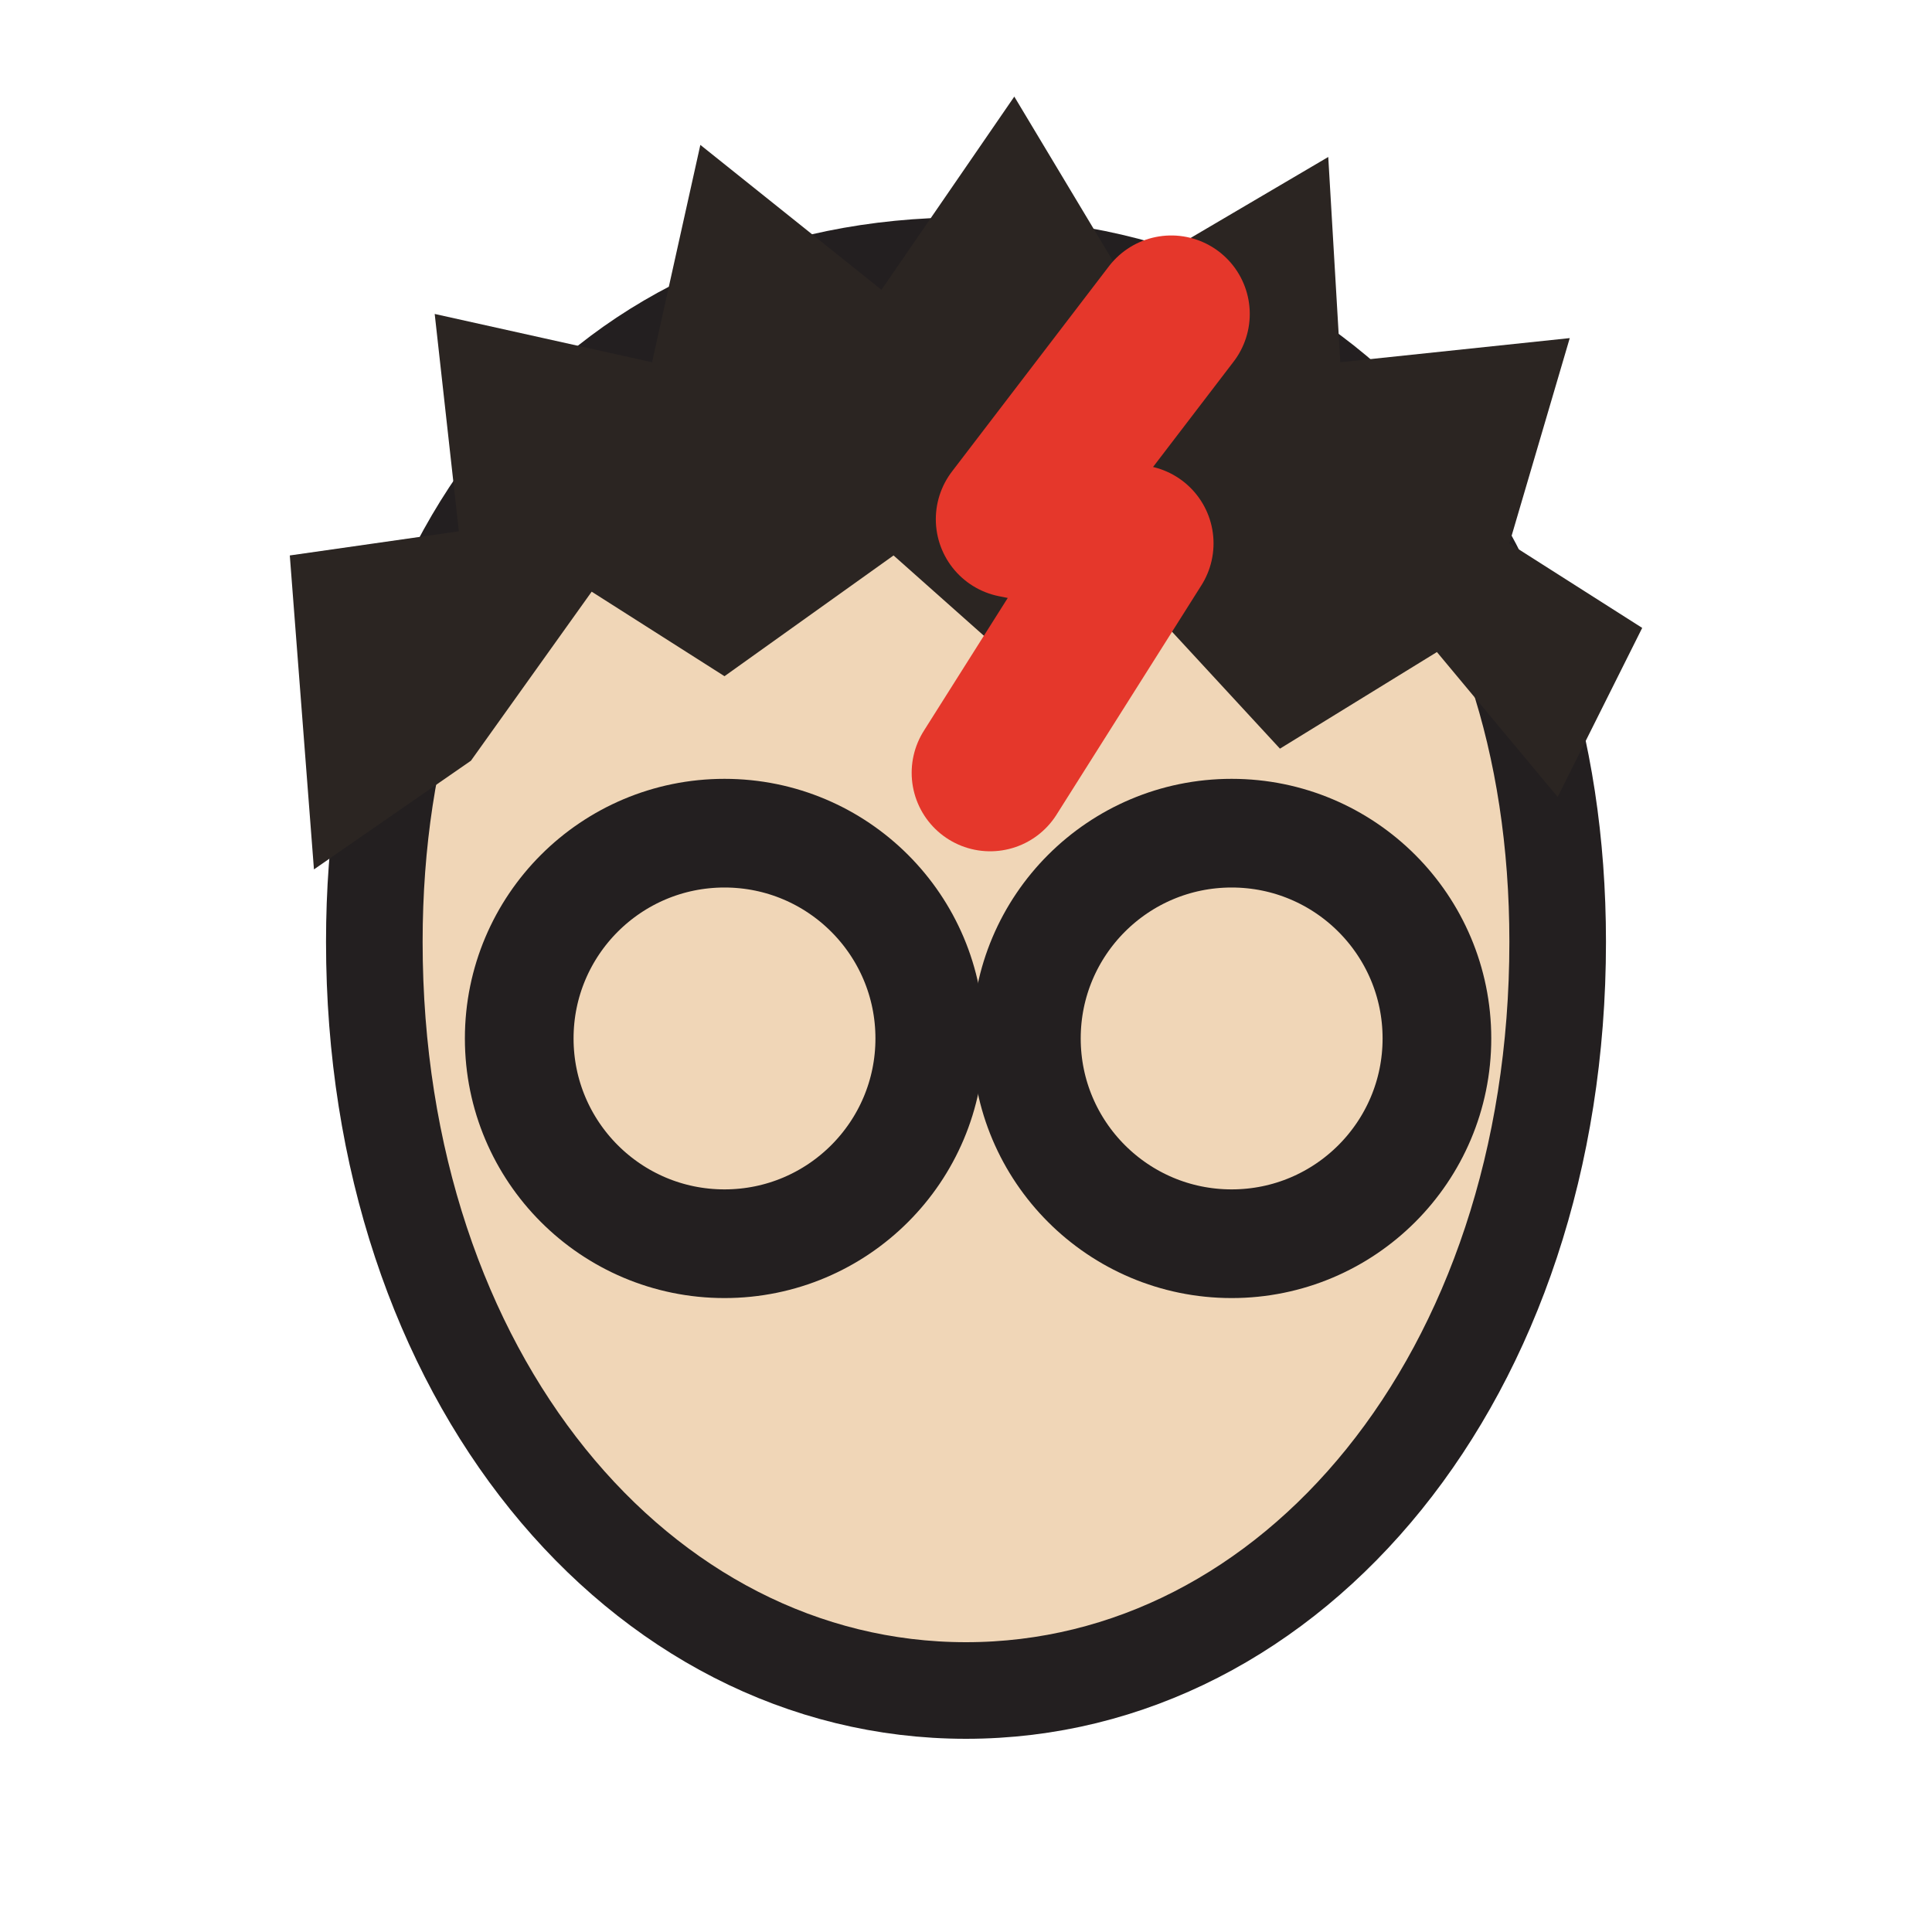
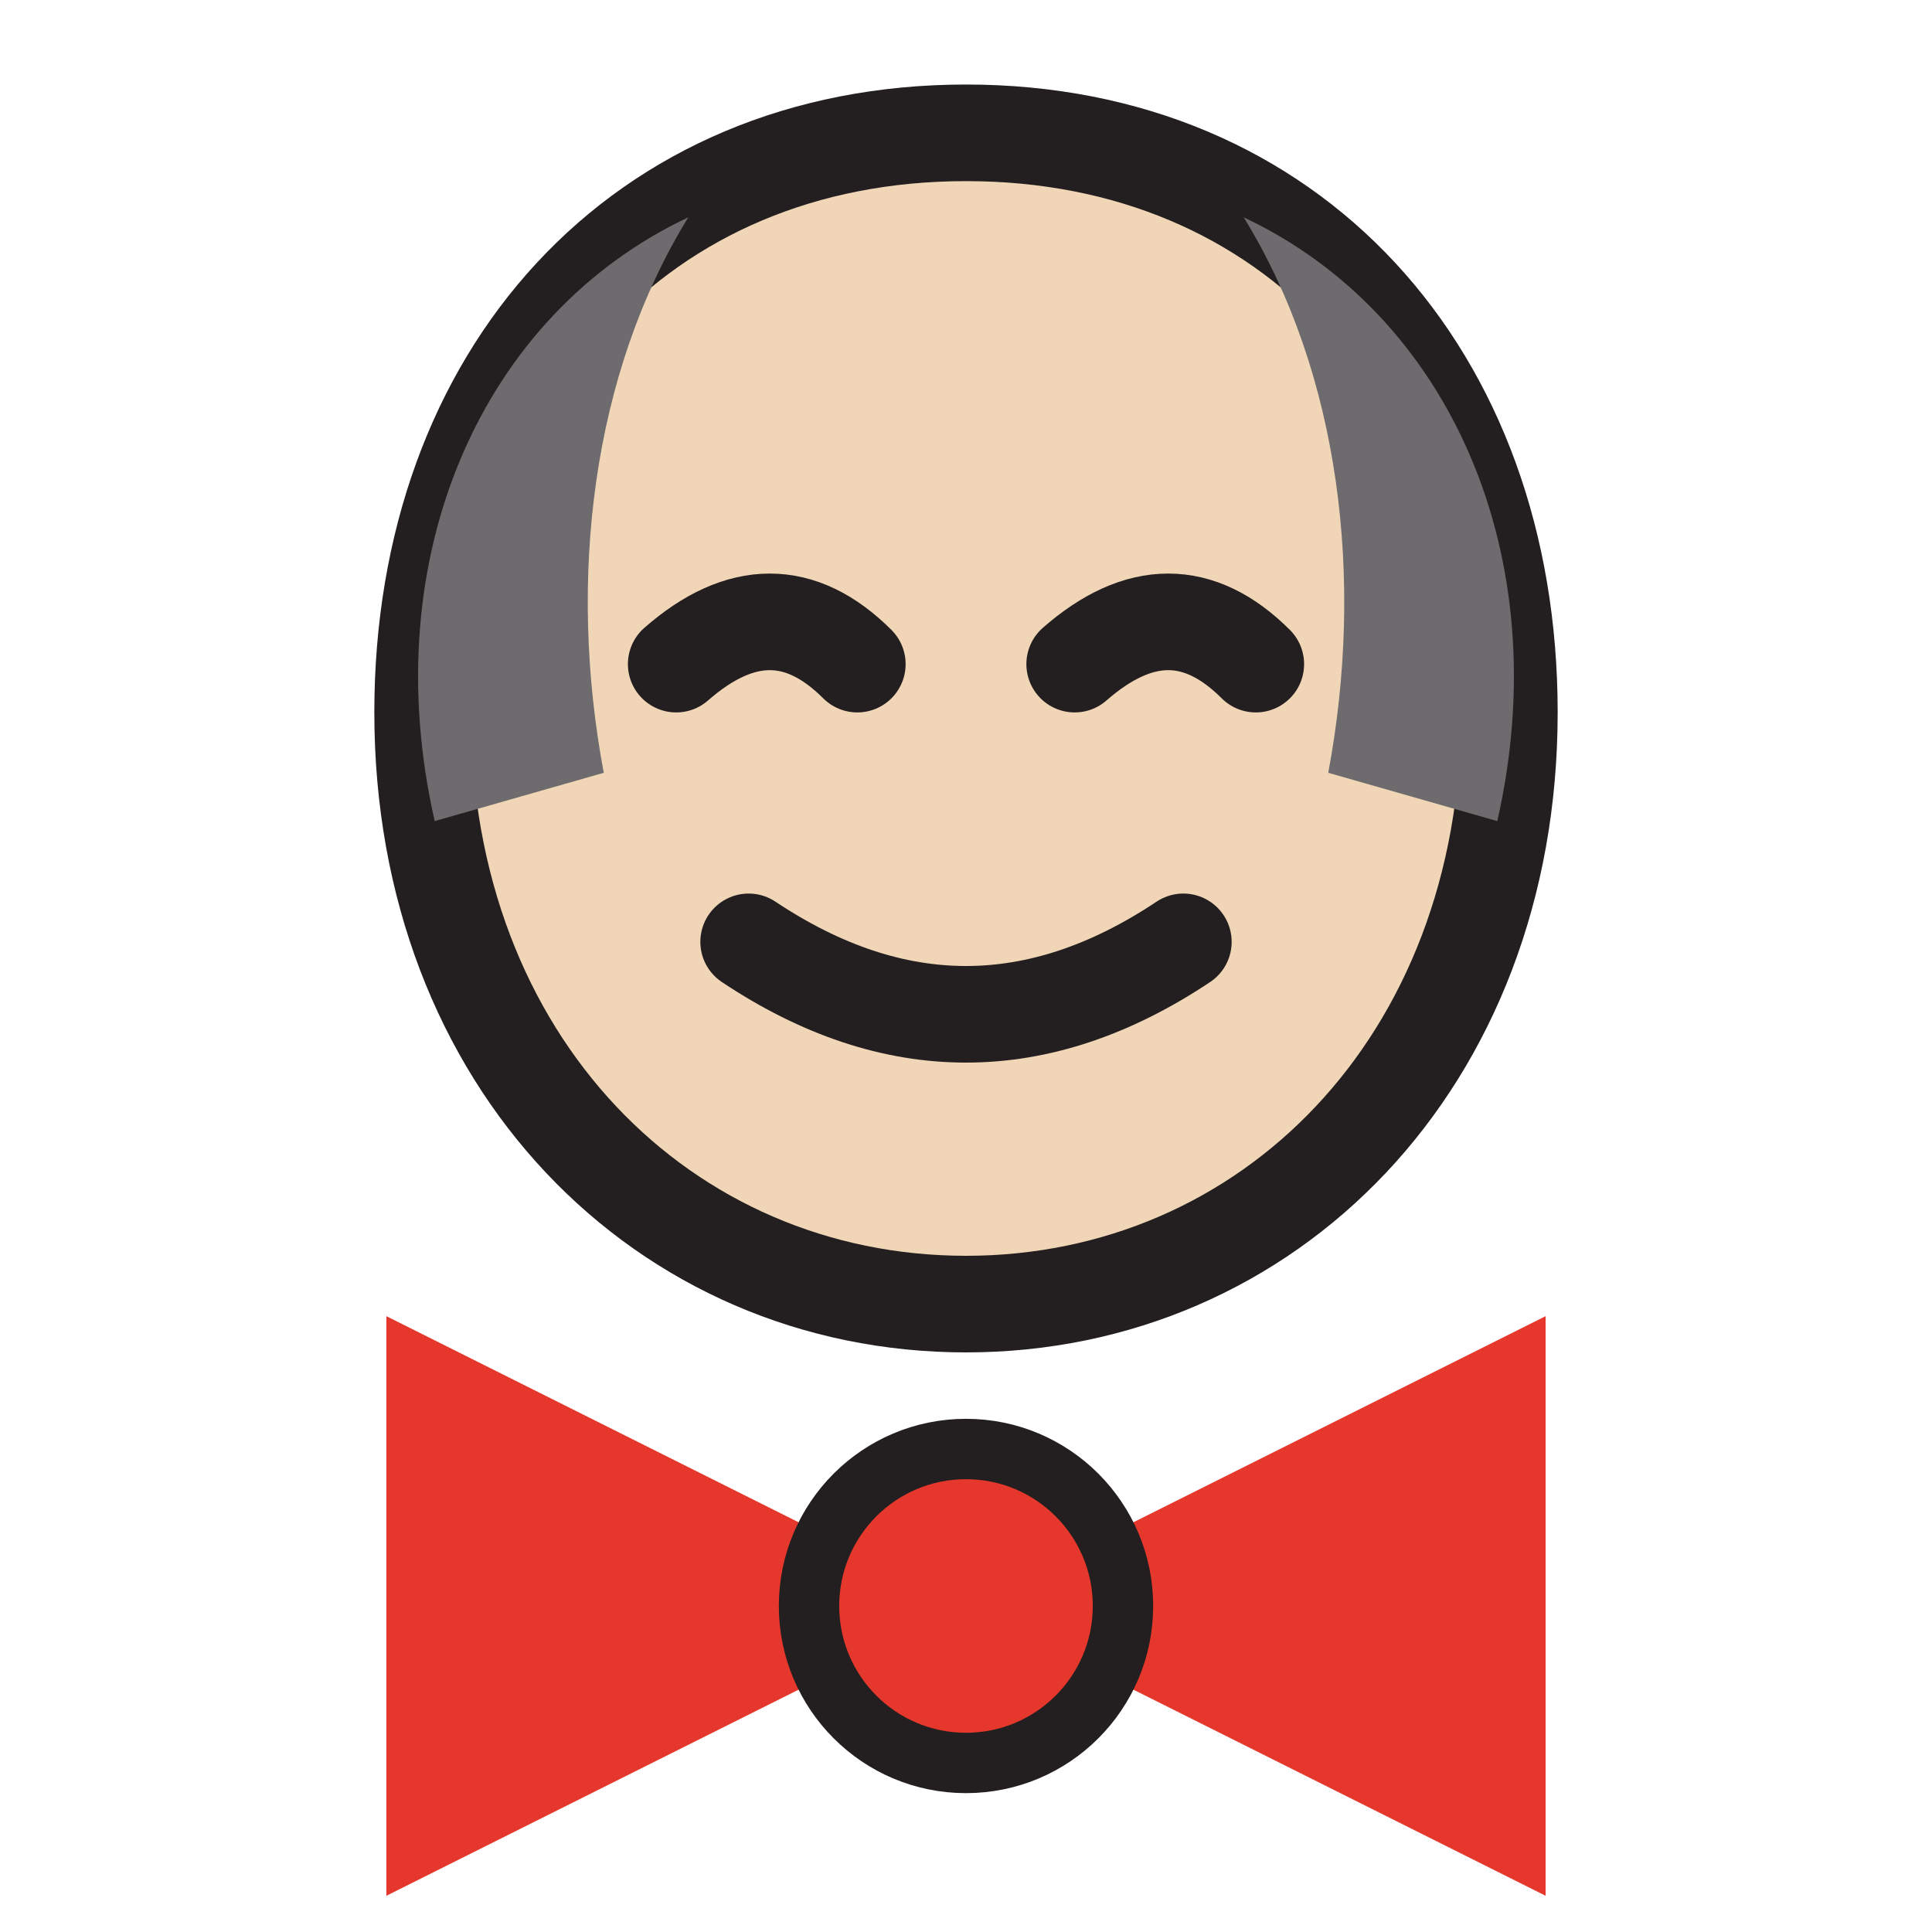
<svg xmlns="http://www.w3.org/2000/svg" width="16" height="16" viewBox="0 0 16 16">
-   <path d="M8 2.2c3 0 4.9 2.3 4.9 5.6 0 3.6-2.2 6.2-4.9 6.2S3.1 11.4 3.1 7.8C3.1 4.5 5 2.2 8 2.2z" fill="#f0d6b7" stroke="#231f20" stroke-width="0.8" />
-   <path d="M2.6 7.2 2.4 4.6 3.8 4.4 3.6 2.6 5.4 3 5.8 1.2 7.3 2.4 8.4 0.8 9.3 2.3 11 1.3 11.1 3 13 2.8 12.5 4.5 13.6 5.2 12.9 6.6 11.9 5.4 10.6 6.2 9.4 4.9 8.3 5.4 7.4 4.6 6 5.6 4.9 4.9 3.9 6.3Z" fill="#2b2522" />
-   <path d="M9.7 2.6 8.4 4.3 9.4 4.5 8.2 6.4" fill="none" stroke="#e5372b" stroke-width="1.3" stroke-linecap="round" stroke-linejoin="round" />
-   <g fill="none" stroke="#231f20" stroke-width="0.9">
-     <circle cx="6" cy="8.6" r="1.7" />
-     <circle cx="10.2" cy="8.6" r="1.7" />
-     <path d="M7.7 8.6h0.8" />
+   <path d="M8 1.1c2.7 0 4.5 2 4.5 4.8 0 2.9-2 4.9-4.5 4.9S3.5 8.8 3.5 5.9C3.5 3.1 5.3 1.1 8 1.1z" fill="#f0d6b7" stroke="#231f20" stroke-width="0.8" />
+   <path d="M3.6 6.8C3.1 4.6 4 2.6 5.7 1.8 4.9 3.1 4.7 4.8 5 6.4z" fill="#6d6b6d" />
+   <path d="M12.4 6.8c.5-2.2-.4-4.2-2.1-5 .8 1.3 1 3 .7 4.6z" fill="#6d6b6d" />
+   <g fill="none" stroke="#231f20" stroke-width="0.8" stroke-linecap="round">
+     <path d="M5.6 5.5q.8-.7 1.5 0" />
+     <path d="M8.9 5.5q.8-.7 1.5 0" />
+     <path d="M6.2 7.8q1.8 1.2 3.6 0" />
  </g>
+   <path d="M8 13.3 3.2 10.9v4.8zM8 13.3l4.8-2.4v4.8z" fill="#e5372b" />
+   <circle cx="8" cy="13.3" r="1.3" fill="#e5372b" stroke="#231f20" stroke-width="0.5" />
</svg>
